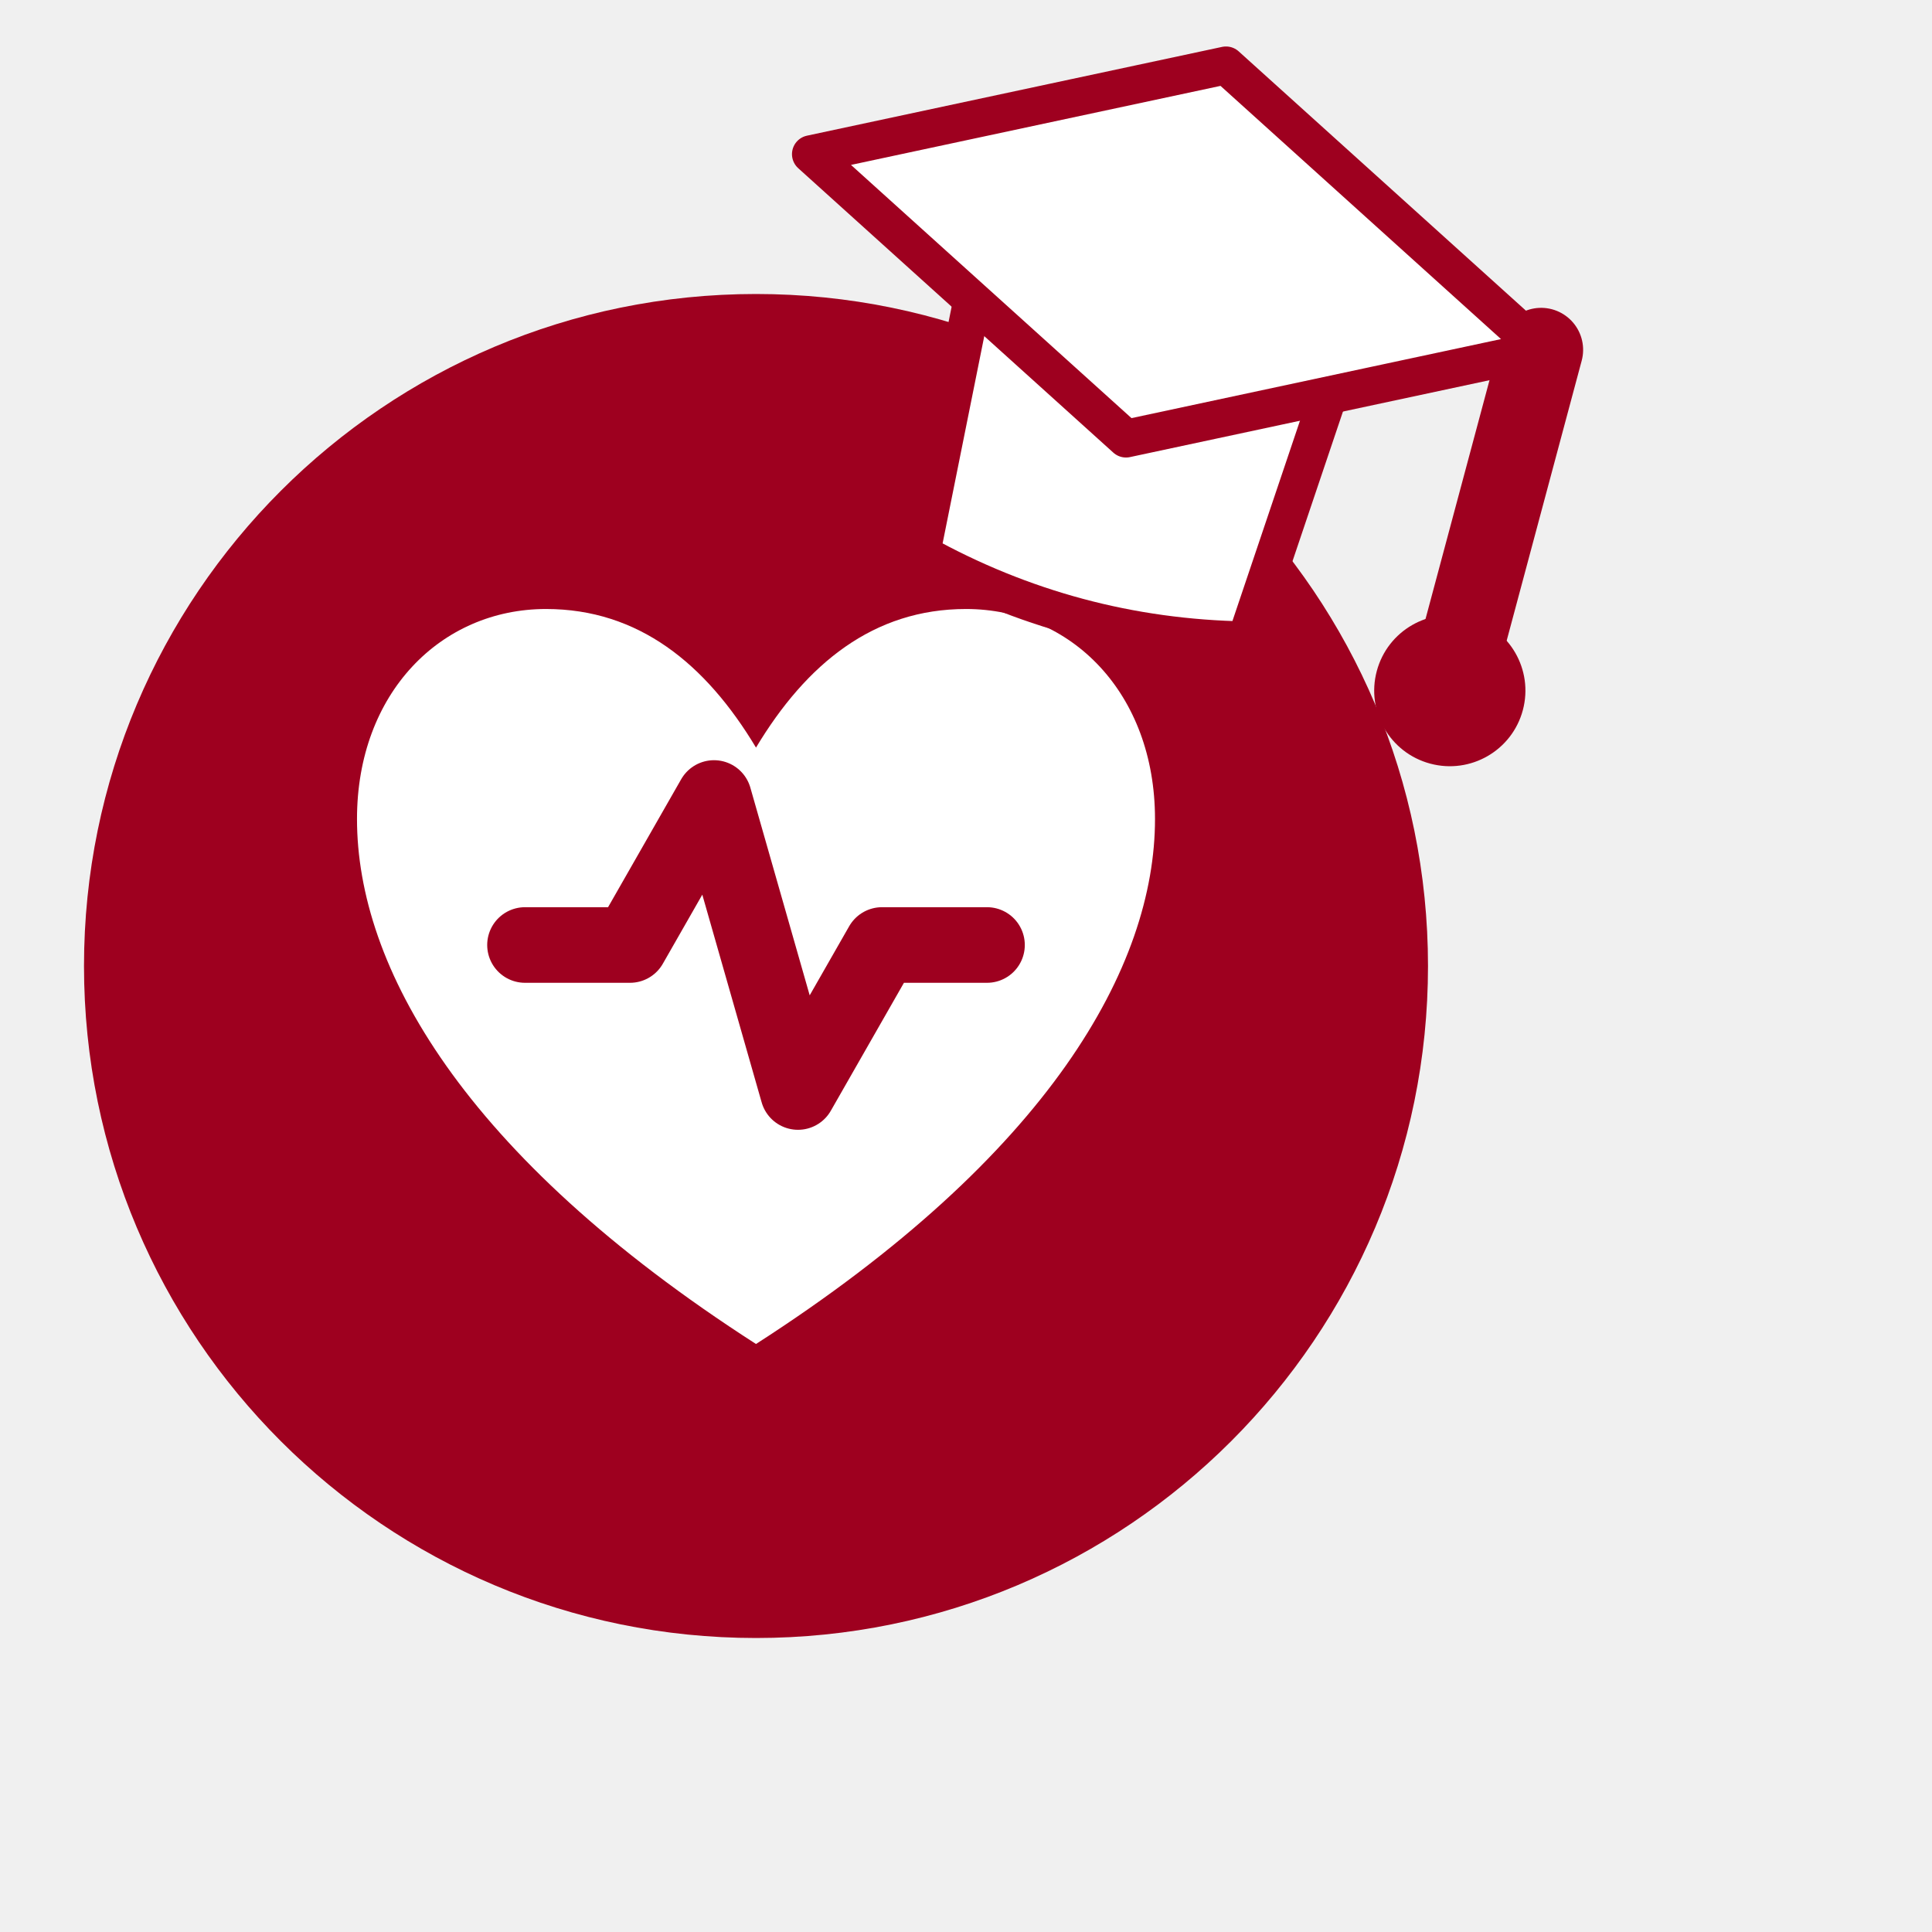
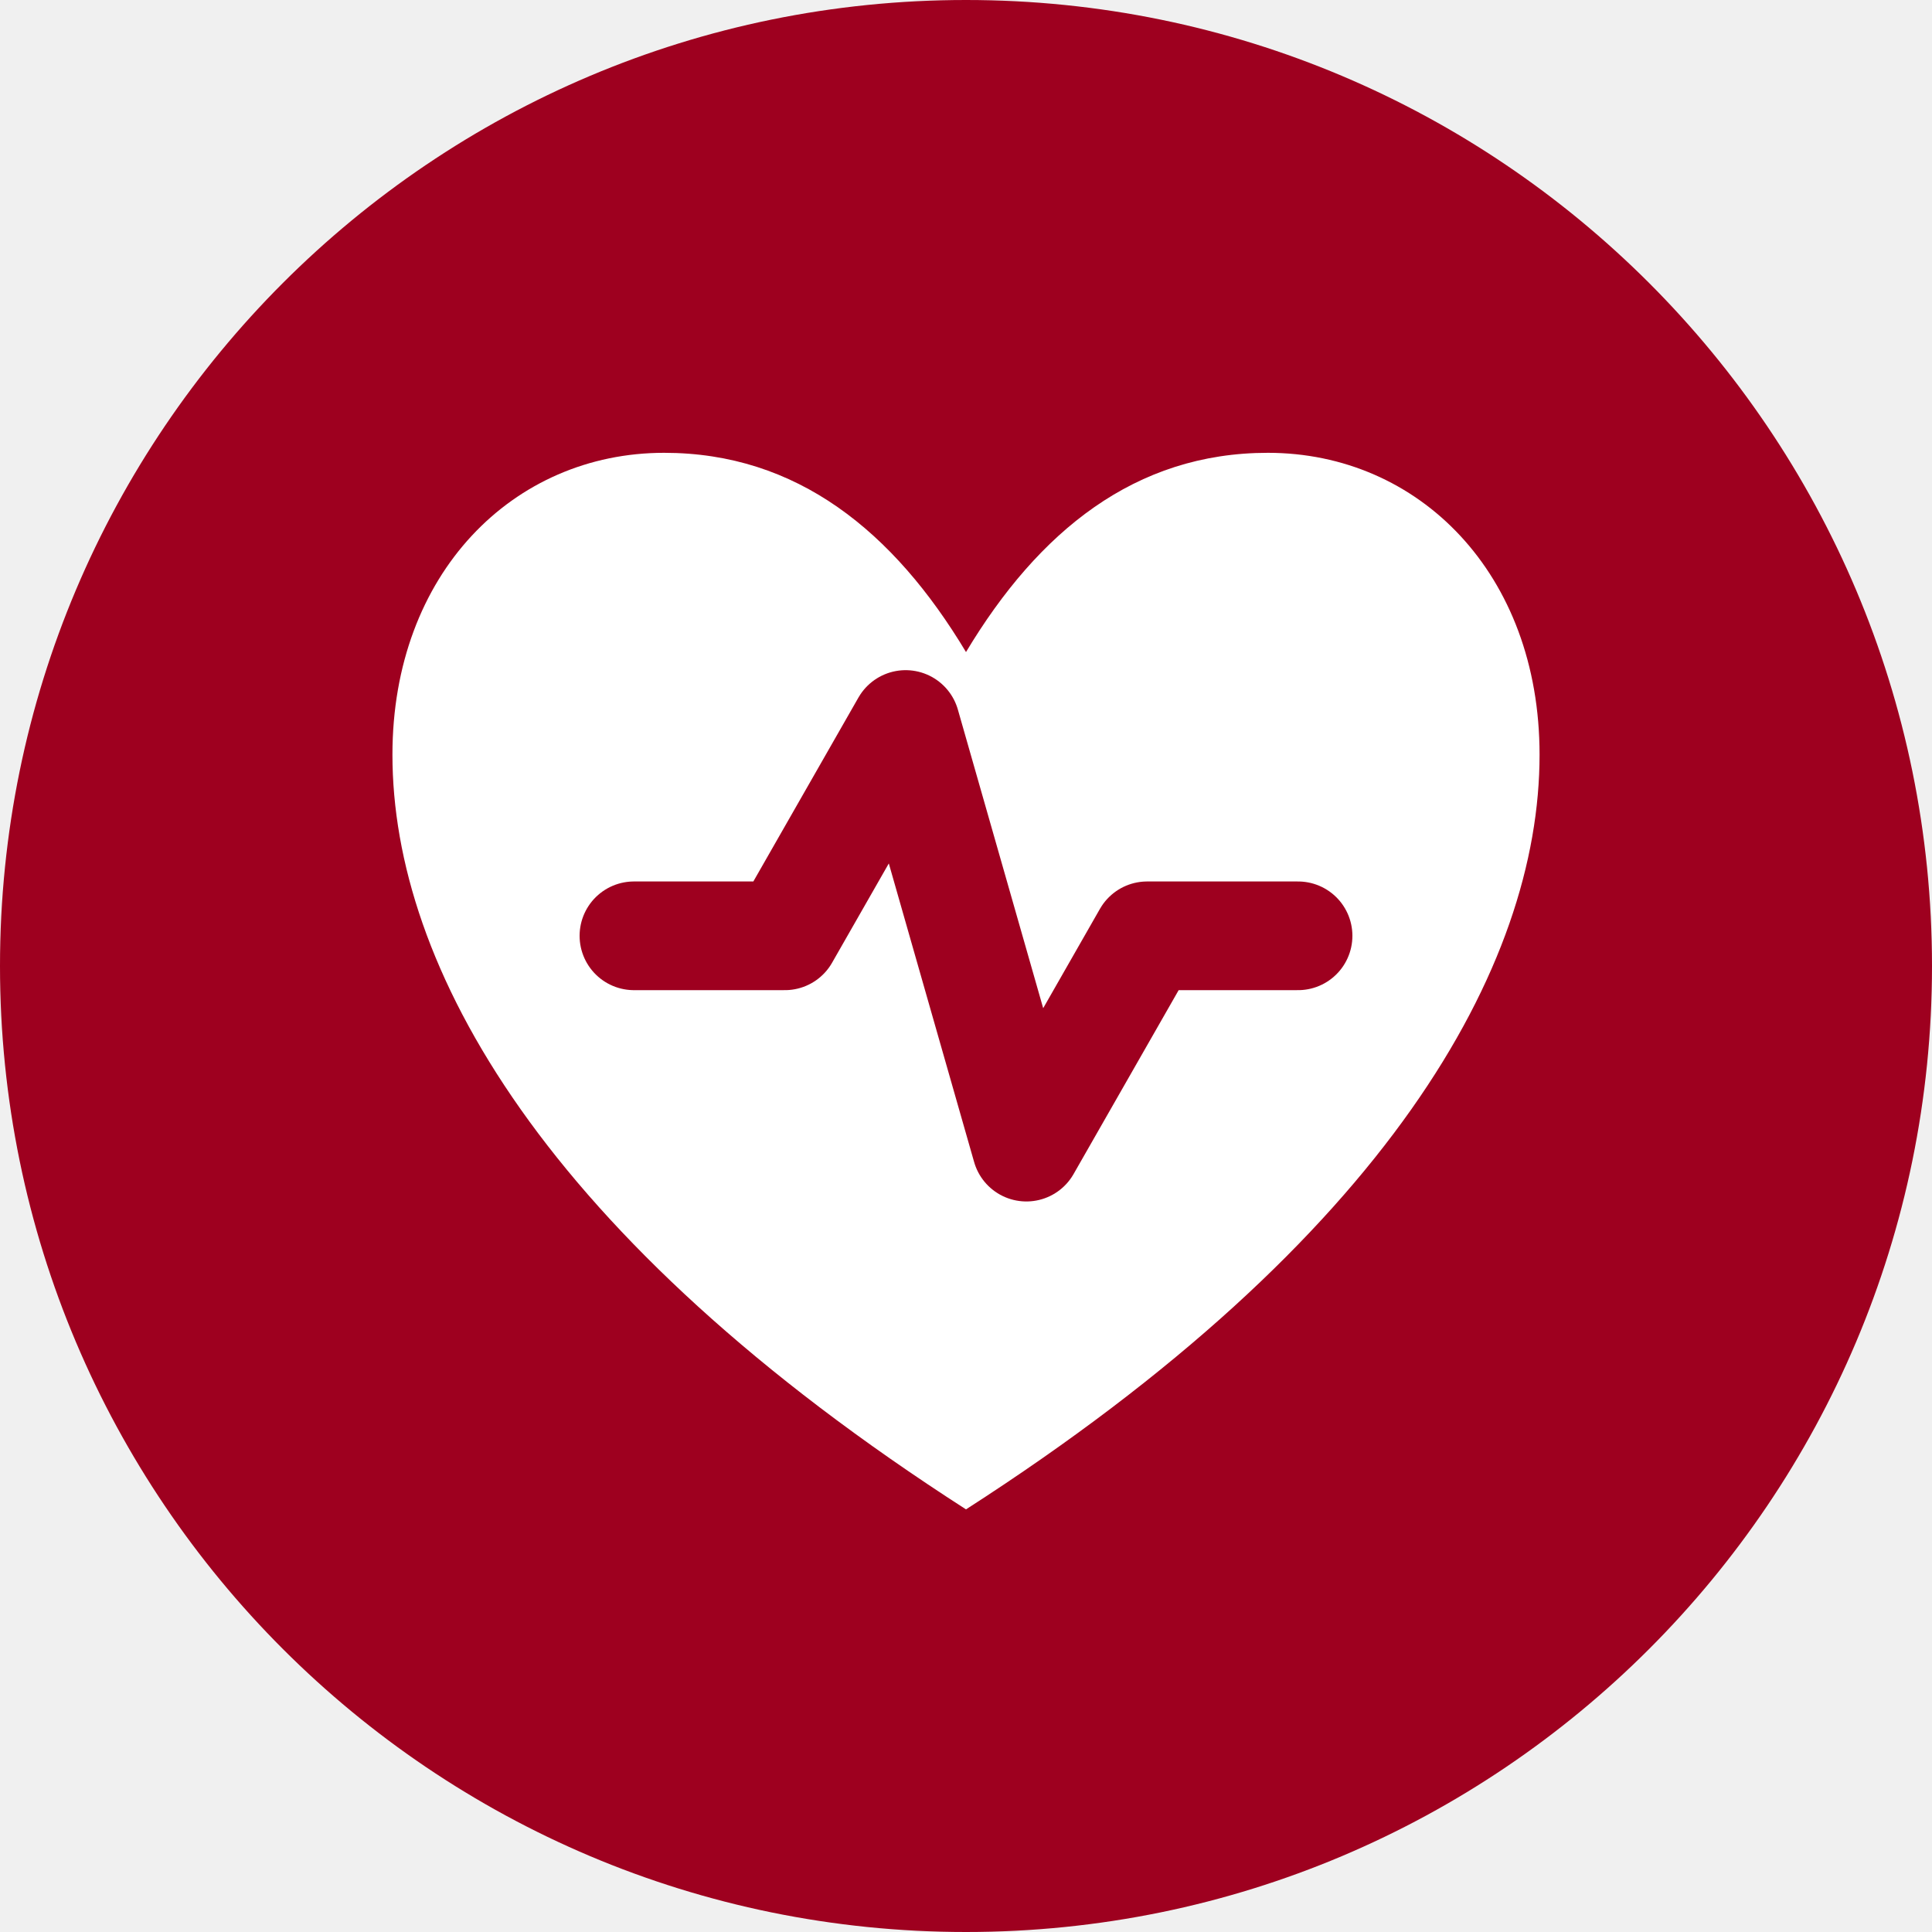
- <svg xmlns="http://www.w3.org/2000/svg" viewBox="0 0 46 46">
-   <g transform="translate(2 7)">
-     <circle cx="16" cy="16" r="16" fill="#9e001f" />
-     <path d="M16 25 C9 20.5 6.5 16 6.5 12.5 C6.5 9.5 8.5 7.5 11 7.5 C13.2 7.5 14.8 8.8 16 10.8 C17.2 8.8 18.8 7.5 21 7.5 C23.5 7.5 25.5 9.5 25.5 12.5 C25.5 16 23 20.5 16 25 Z" fill="#ffffff" />
-     <path d="M10.5 15.5 L13 15.5 L15 12 L17 19 L19 15.5 L21.5 15.5" fill="none" stroke="#9e001f" stroke-width="1.8" stroke-linecap="round" stroke-linejoin="round" />
-   </g>
-   <g transform="translate(0 -7) rotate(15 28 13)">
-     <path d="M37 13 L37 20.4" fill="none" stroke="#9e001f" stroke-width="2" stroke-linecap="round" />
-     <circle cx="37" cy="21.4" r="1.8" fill="#9e001f" />
-     <path d="M23.6 15.2 L32.4 15.2 L32 21.5 Q28 22.5 24 21.5 Z" fill="#ffffff" stroke="#9e001f" stroke-width="0.9" stroke-linejoin="round" />
-     <path d="M28 8.4 L37 13 L28 17.6 L19 13 Z" fill="#ffffff" stroke="#9e001f" stroke-width="0.9" stroke-linejoin="round" />
-   </g>
+ <svg xmlns="http://www.w3.org/2000/svg" viewBox="0 0 32 32">
+   <circle cx="16" cy="16" r="16" fill="#9e001f" />
+   <path d="M16 25 C9 20.5 6.5 16 6.5 12.5 C6.5 9.5 8.5 7.5 11 7.5 C13.2 7.5 14.8 8.8 16 10.8 C17.2 8.8 18.8 7.5 21 7.5 C23.5 7.5 25.5 9.5 25.5 12.5 C25.5 16 23 20.5 16 25 Z" fill="#ffffff" />
+   <path d="M10.5 15.5 L13 15.5 L15 12 L17 19 L19 15.5 L21.5 15.5" fill="none" stroke="#9e001f" stroke-width="1.8" stroke-linecap="round" stroke-linejoin="round" />
</svg>
